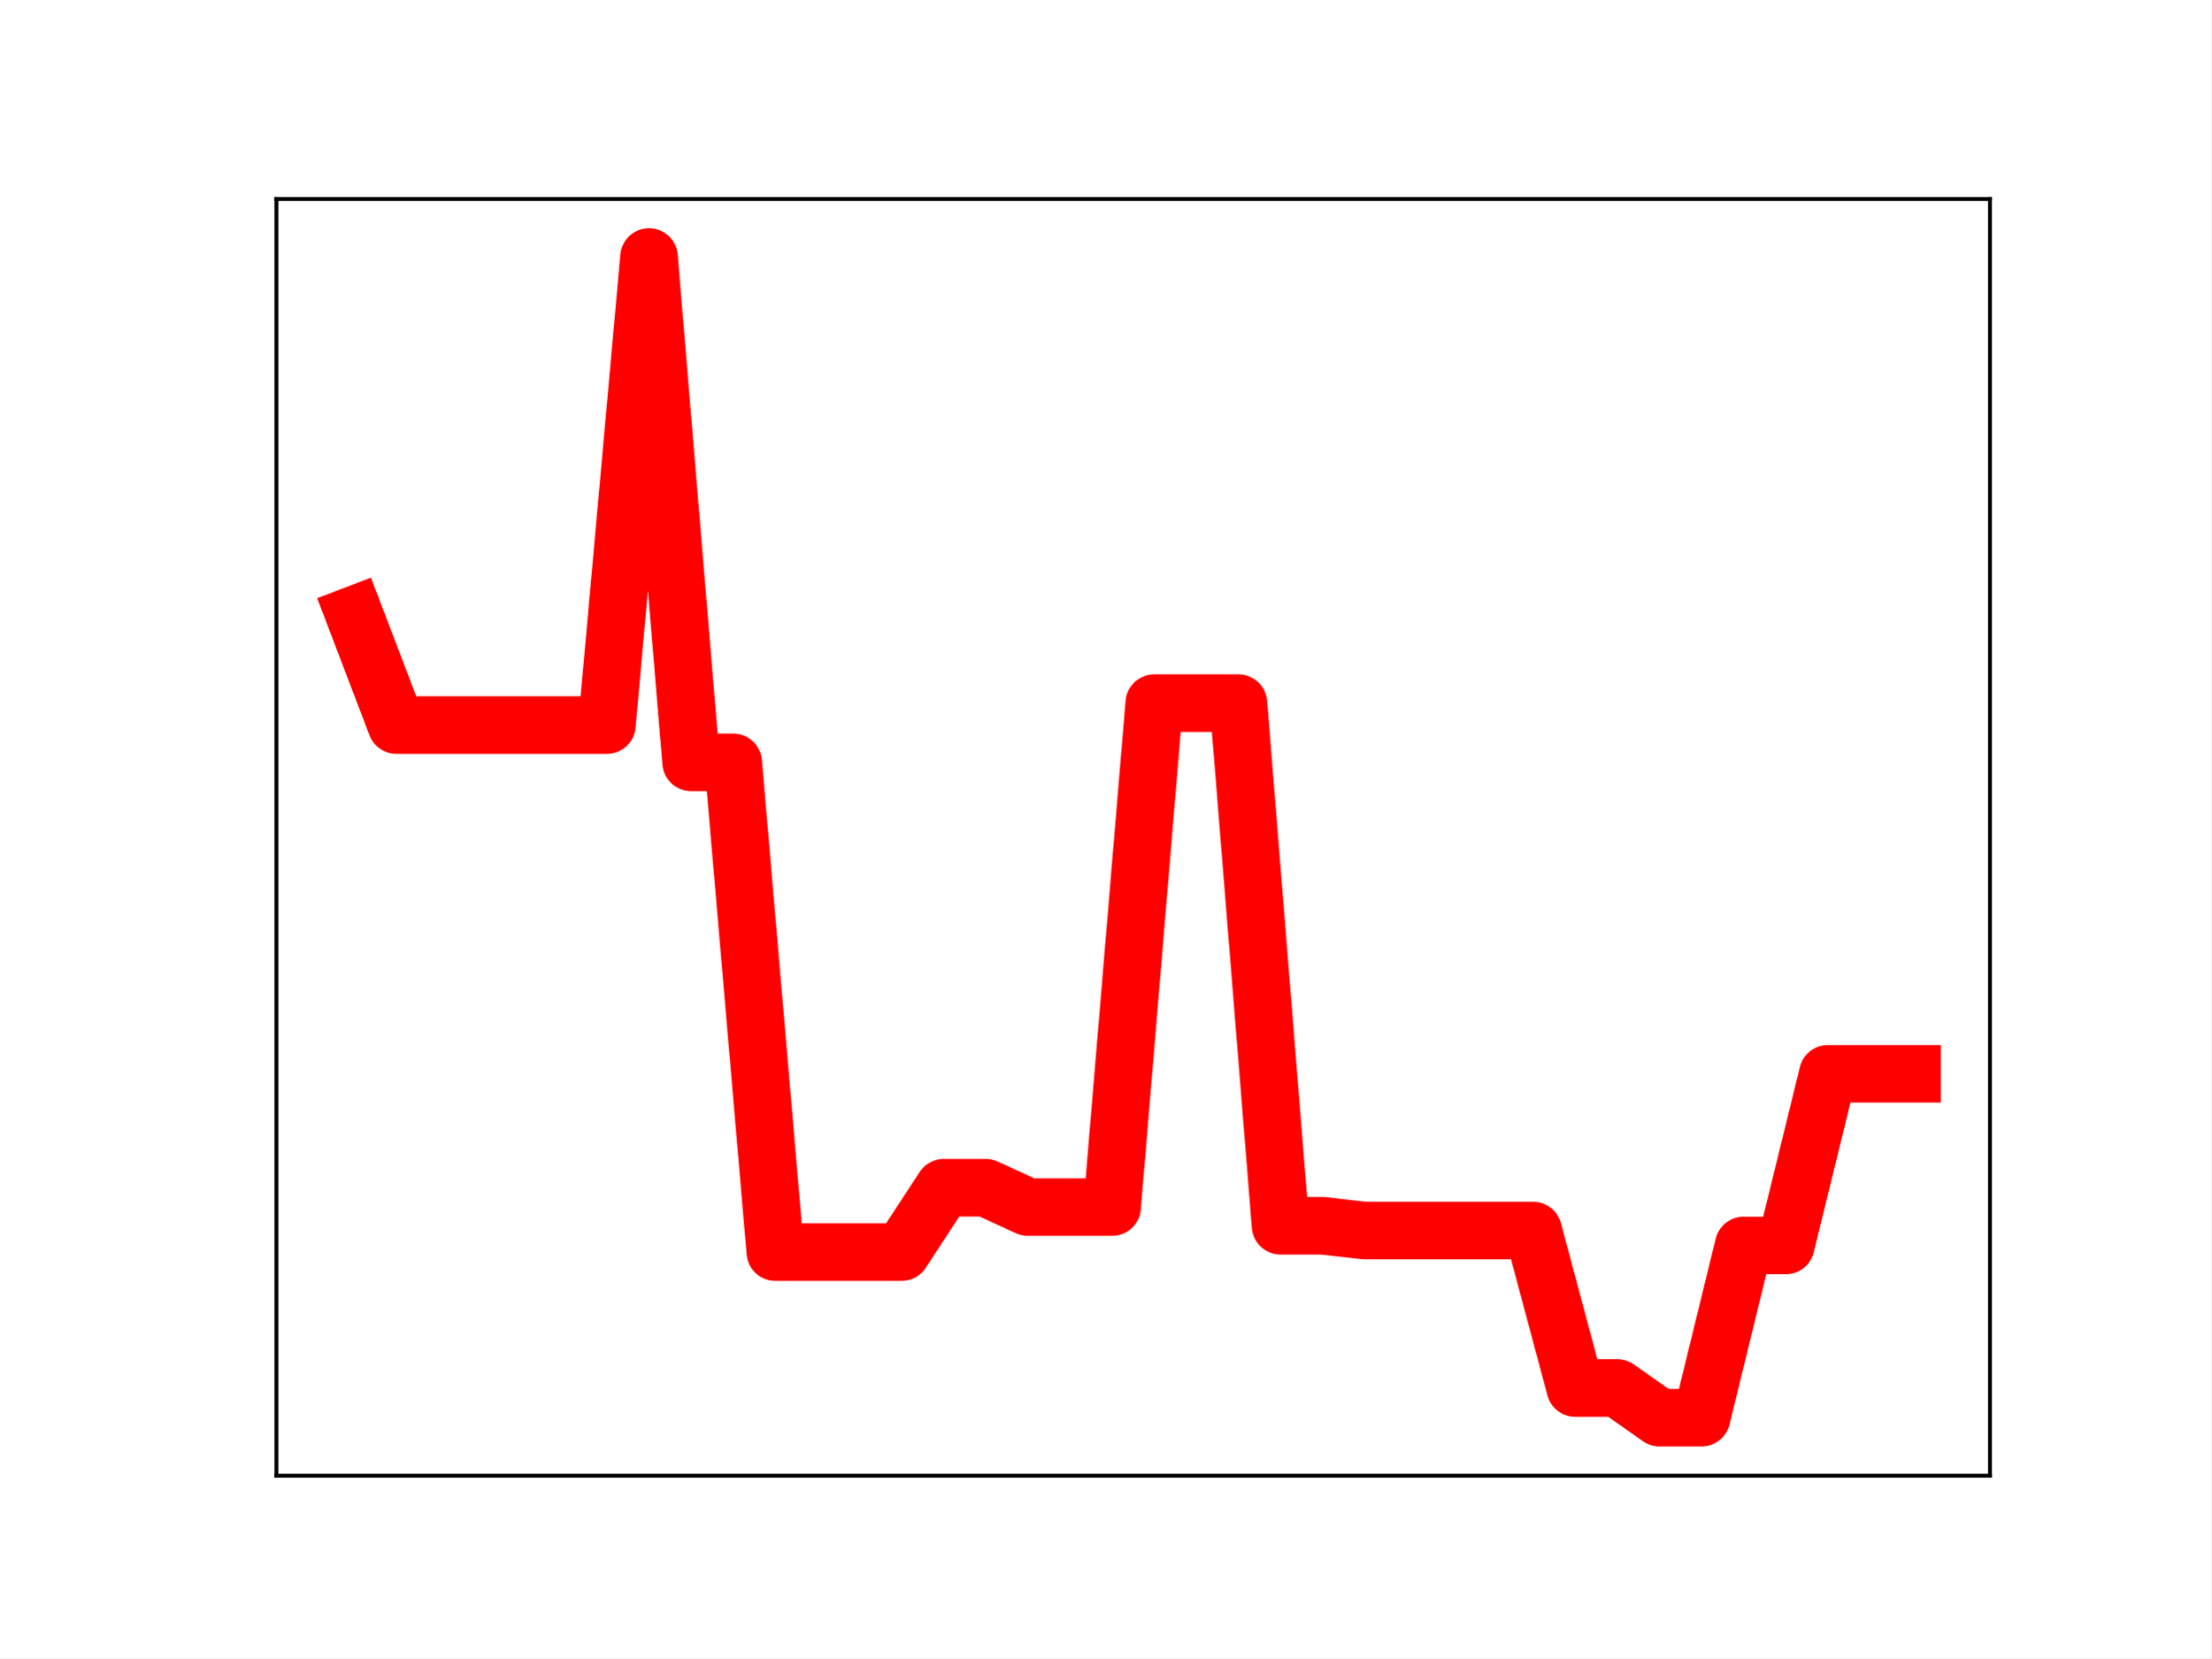
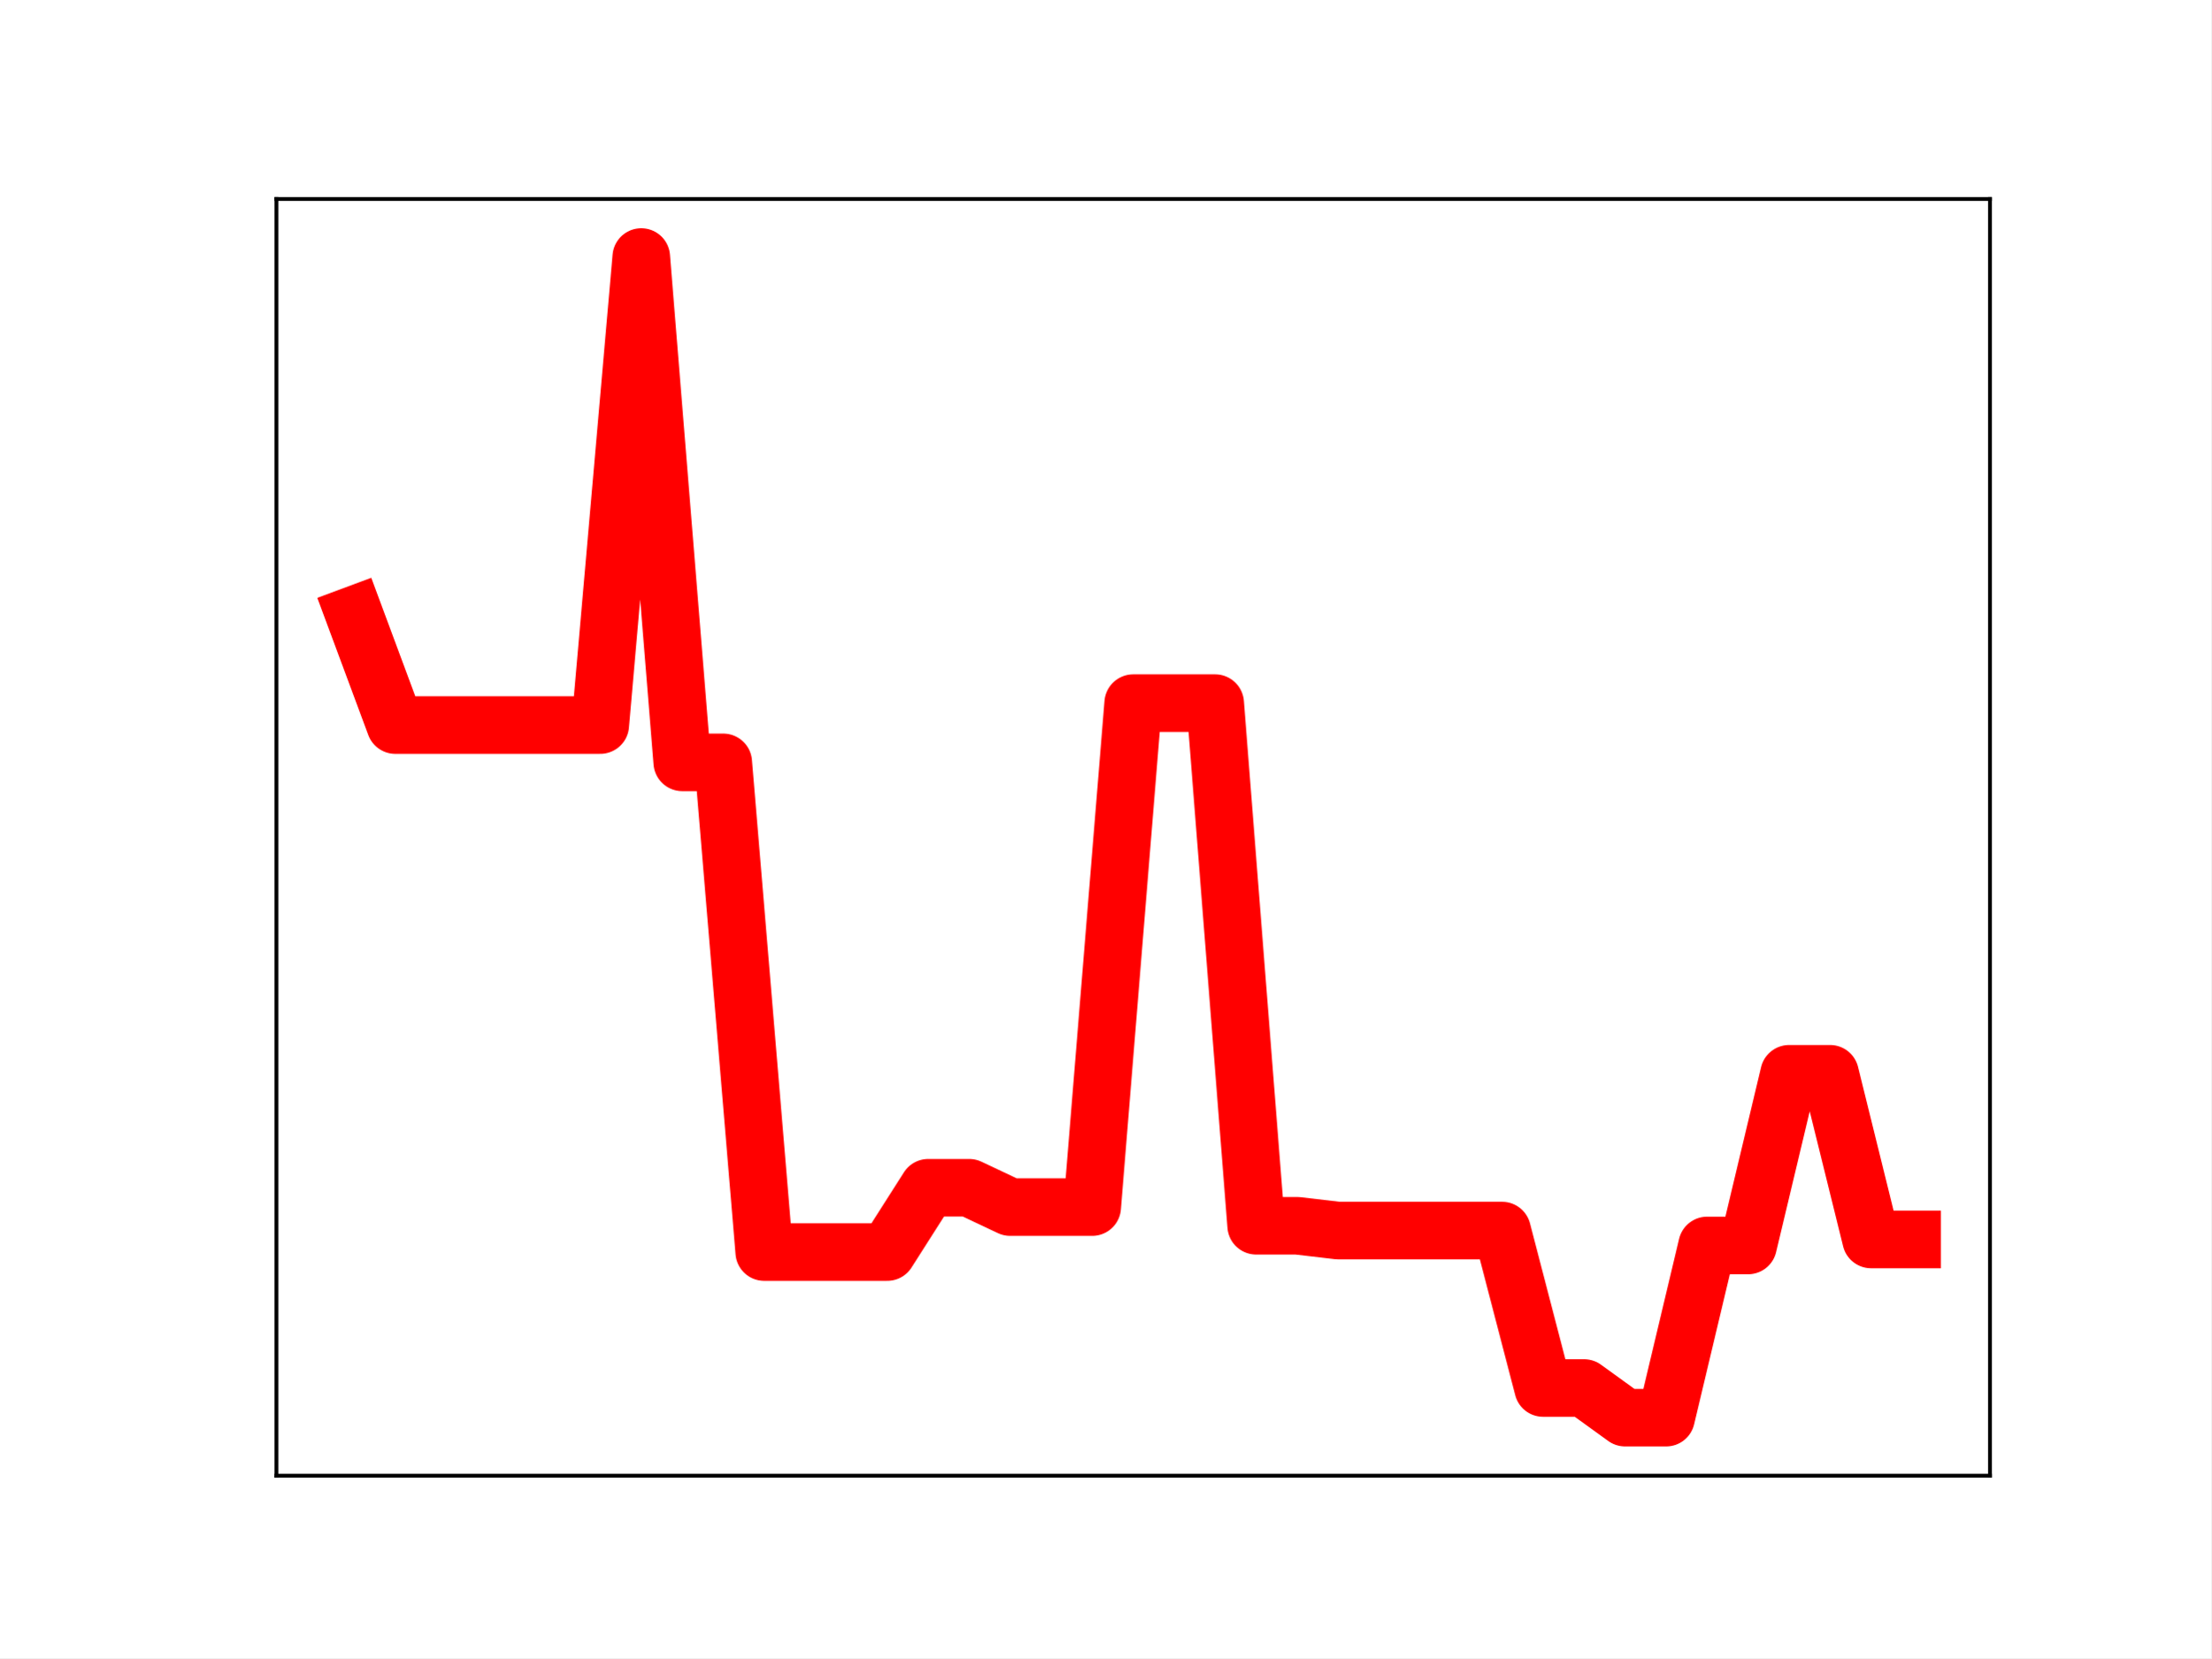
<svg xmlns="http://www.w3.org/2000/svg" xmlns:xlink="http://www.w3.org/1999/xlink" height="345.6pt" version="1.1" viewBox="0 0 460.8 345.6" width="460.8pt">
  <defs>
    <style type="text/css">
*{stroke-linecap:butt;stroke-linejoin:round;}
  </style>
  </defs>
  <g id="figure_1">
    <g id="patch_1">
      <path d="M 0 345.6  L 460.8 345.6  L 460.8 0  L 0 0  z " style="fill:#ffffff;" />
    </g>
    <g id="axes_1">
      <g id="patch_2">
        <path d="M 57.6 307.584  L 414.72 307.584  L 414.72 41.472  L 57.6 41.472  z " style="fill:#ffffff;" />
      </g>
      <g id="line2d_1">
-         <path clip-path="url(#p60e2ec640d)" d="M 73.833 128.141  L 82.607 151.124  L 91.382 151.124  L 100.156 151.124  L 108.931 151.124  L 117.705 151.124  L 126.479 151.124  L 135.254 53.568  L 144.028 158.9  L 152.803 158.9  L 161.577 260.978  L 170.352 260.978  L 179.126 260.978  L 187.901 260.978  L 196.675 247.566  L 205.449 247.566  L 214.224 251.6  L 222.998 251.6  L 231.773 251.6  L 240.547 146.555  L 249.322 146.555  L 258.096 146.555  L 266.871 255.49  L 275.645 255.49  L 284.419 256.496  L 293.194 256.496  L 301.968 256.496  L 310.743 256.496  L 319.517 256.496  L 328.292 289.312  L 337.066 289.312  L 345.841 295.488  L 354.615 295.488  L 363.389 259.597  L 372.164 259.597  L 380.938 223.813  L 389.713 223.813  L 398.487 223.813  " style="fill:none;stroke:#ff0000;stroke-linecap:square;stroke-width:12;" />
+         <path clip-path="url(#p4e8ec6be57)" d="M 73.833 128.141  L 82.376 151.124  L 90.92 151.124  L 99.463 151.124  L 108.007 151.124  L 116.55 151.124  L 125.094 151.124  L 133.638 53.568  L 142.181 158.9  L 150.725 158.9  L 159.268 260.978  L 167.812 260.978  L 176.355 260.978  L 184.899 260.978  L 193.442 247.566  L 201.986 247.566  L 210.529 251.6  L 219.073 251.6  L 227.616 251.6  L 236.16 146.555  L 244.704 146.555  L 253.247 146.555  L 261.791 255.49  L 270.334 255.49  L 278.878 256.496  L 287.421 256.496  L 295.965 256.496  L 304.508 256.496  L 313.052 256.496  L 321.595 289.312  L 330.139 289.312  L 338.682 295.488  L 347.226 295.488  L 355.77 259.597  L 364.313 259.597  L 372.857 223.813  L 381.4 223.813  L 389.944 258.347  L 398.487 258.347  " style="fill:none;stroke:#ff0000;stroke-linecap:square;stroke-width:12;" />
        <defs>
-           <path d="M 0 3  C 0.796 3 1.559 2.684 2.121 2.121  C 2.684 1.559 3 0.796 3 0  C 3 -0.796 2.684 -1.559 2.121 -2.121  C 1.559 -2.684 0.796 -3 0 -3  C -0.796 -3 -1.559 -2.684 -2.121 -2.121  C -2.684 -1.559 -3 -0.796 -3 0  C -3 0.796 -2.684 1.559 -2.121 2.121  C -1.559 2.684 -0.796 3 0 3  z " id="me7329736ad" style="stroke:#ff0000;" />
+           <path d="M 0 3  C 0.796 3 1.559 2.684 2.121 2.121  C 2.684 1.559 3 0.796 3 0  C 3 -0.796 2.684 -1.559 2.121 -2.121  C 1.559 -2.684 0.796 -3 0 -3  C -0.796 -3 -1.559 -2.684 -2.121 -2.121  C -2.684 -1.559 -3 -0.796 -3 0  C -3 0.796 -2.684 1.559 -2.121 2.121  C -1.559 2.684 -0.796 3 0 3  z " id="mab0004c3fd" style="stroke:#ff0000;" />
        </defs>
-         <g clip-path="url(#p60e2ec640d)">
-           <use style="fill:#ff0000;stroke:#ff0000;" x="73.833" xlink:href="#me7329736ad" y="128.141" />
-           <use style="fill:#ff0000;stroke:#ff0000;" x="82.607" xlink:href="#me7329736ad" y="151.124" />
-           <use style="fill:#ff0000;stroke:#ff0000;" x="91.382" xlink:href="#me7329736ad" y="151.124" />
-           <use style="fill:#ff0000;stroke:#ff0000;" x="100.156" xlink:href="#me7329736ad" y="151.124" />
-           <use style="fill:#ff0000;stroke:#ff0000;" x="108.931" xlink:href="#me7329736ad" y="151.124" />
-           <use style="fill:#ff0000;stroke:#ff0000;" x="117.705" xlink:href="#me7329736ad" y="151.124" />
-           <use style="fill:#ff0000;stroke:#ff0000;" x="126.479" xlink:href="#me7329736ad" y="151.124" />
-           <use style="fill:#ff0000;stroke:#ff0000;" x="135.254" xlink:href="#me7329736ad" y="53.568" />
-           <use style="fill:#ff0000;stroke:#ff0000;" x="144.028" xlink:href="#me7329736ad" y="158.9" />
-           <use style="fill:#ff0000;stroke:#ff0000;" x="152.803" xlink:href="#me7329736ad" y="158.9" />
-           <use style="fill:#ff0000;stroke:#ff0000;" x="161.577" xlink:href="#me7329736ad" y="260.978" />
-           <use style="fill:#ff0000;stroke:#ff0000;" x="170.352" xlink:href="#me7329736ad" y="260.978" />
-           <use style="fill:#ff0000;stroke:#ff0000;" x="179.126" xlink:href="#me7329736ad" y="260.978" />
-           <use style="fill:#ff0000;stroke:#ff0000;" x="187.901" xlink:href="#me7329736ad" y="260.978" />
-           <use style="fill:#ff0000;stroke:#ff0000;" x="196.675" xlink:href="#me7329736ad" y="247.566" />
-           <use style="fill:#ff0000;stroke:#ff0000;" x="205.449" xlink:href="#me7329736ad" y="247.566" />
-           <use style="fill:#ff0000;stroke:#ff0000;" x="214.224" xlink:href="#me7329736ad" y="251.6" />
-           <use style="fill:#ff0000;stroke:#ff0000;" x="222.998" xlink:href="#me7329736ad" y="251.6" />
-           <use style="fill:#ff0000;stroke:#ff0000;" x="231.773" xlink:href="#me7329736ad" y="251.6" />
-           <use style="fill:#ff0000;stroke:#ff0000;" x="240.547" xlink:href="#me7329736ad" y="146.555" />
-           <use style="fill:#ff0000;stroke:#ff0000;" x="249.322" xlink:href="#me7329736ad" y="146.555" />
-           <use style="fill:#ff0000;stroke:#ff0000;" x="258.096" xlink:href="#me7329736ad" y="146.555" />
-           <use style="fill:#ff0000;stroke:#ff0000;" x="266.871" xlink:href="#me7329736ad" y="255.49" />
-           <use style="fill:#ff0000;stroke:#ff0000;" x="275.645" xlink:href="#me7329736ad" y="255.49" />
-           <use style="fill:#ff0000;stroke:#ff0000;" x="284.419" xlink:href="#me7329736ad" y="256.496" />
-           <use style="fill:#ff0000;stroke:#ff0000;" x="293.194" xlink:href="#me7329736ad" y="256.496" />
-           <use style="fill:#ff0000;stroke:#ff0000;" x="301.968" xlink:href="#me7329736ad" y="256.496" />
-           <use style="fill:#ff0000;stroke:#ff0000;" x="310.743" xlink:href="#me7329736ad" y="256.496" />
-           <use style="fill:#ff0000;stroke:#ff0000;" x="319.517" xlink:href="#me7329736ad" y="256.496" />
-           <use style="fill:#ff0000;stroke:#ff0000;" x="328.292" xlink:href="#me7329736ad" y="289.312" />
-           <use style="fill:#ff0000;stroke:#ff0000;" x="337.066" xlink:href="#me7329736ad" y="289.312" />
-           <use style="fill:#ff0000;stroke:#ff0000;" x="345.841" xlink:href="#me7329736ad" y="295.488" />
-           <use style="fill:#ff0000;stroke:#ff0000;" x="354.615" xlink:href="#me7329736ad" y="295.488" />
-           <use style="fill:#ff0000;stroke:#ff0000;" x="363.389" xlink:href="#me7329736ad" y="259.597" />
-           <use style="fill:#ff0000;stroke:#ff0000;" x="372.164" xlink:href="#me7329736ad" y="259.597" />
-           <use style="fill:#ff0000;stroke:#ff0000;" x="380.938" xlink:href="#me7329736ad" y="223.813" />
-           <use style="fill:#ff0000;stroke:#ff0000;" x="389.713" xlink:href="#me7329736ad" y="223.813" />
-           <use style="fill:#ff0000;stroke:#ff0000;" x="398.487" xlink:href="#me7329736ad" y="223.813" />
+         <g clip-path="url(#p4e8ec6be57)">
+           <use style="fill:#ff0000;stroke:#ff0000;" x="73.833" xlink:href="#mab0004c3fd" y="128.141" />
+           <use style="fill:#ff0000;stroke:#ff0000;" x="82.376" xlink:href="#mab0004c3fd" y="151.124" />
+           <use style="fill:#ff0000;stroke:#ff0000;" x="90.92" xlink:href="#mab0004c3fd" y="151.124" />
+           <use style="fill:#ff0000;stroke:#ff0000;" x="99.463" xlink:href="#mab0004c3fd" y="151.124" />
+           <use style="fill:#ff0000;stroke:#ff0000;" x="108.007" xlink:href="#mab0004c3fd" y="151.124" />
+           <use style="fill:#ff0000;stroke:#ff0000;" x="116.55" xlink:href="#mab0004c3fd" y="151.124" />
+           <use style="fill:#ff0000;stroke:#ff0000;" x="125.094" xlink:href="#mab0004c3fd" y="151.124" />
+           <use style="fill:#ff0000;stroke:#ff0000;" x="133.638" xlink:href="#mab0004c3fd" y="53.568" />
+           <use style="fill:#ff0000;stroke:#ff0000;" x="142.181" xlink:href="#mab0004c3fd" y="158.9" />
+           <use style="fill:#ff0000;stroke:#ff0000;" x="150.725" xlink:href="#mab0004c3fd" y="158.9" />
+           <use style="fill:#ff0000;stroke:#ff0000;" x="159.268" xlink:href="#mab0004c3fd" y="260.978" />
+           <use style="fill:#ff0000;stroke:#ff0000;" x="167.812" xlink:href="#mab0004c3fd" y="260.978" />
+           <use style="fill:#ff0000;stroke:#ff0000;" x="176.355" xlink:href="#mab0004c3fd" y="260.978" />
+           <use style="fill:#ff0000;stroke:#ff0000;" x="184.899" xlink:href="#mab0004c3fd" y="260.978" />
+           <use style="fill:#ff0000;stroke:#ff0000;" x="193.442" xlink:href="#mab0004c3fd" y="247.566" />
+           <use style="fill:#ff0000;stroke:#ff0000;" x="201.986" xlink:href="#mab0004c3fd" y="247.566" />
+           <use style="fill:#ff0000;stroke:#ff0000;" x="210.529" xlink:href="#mab0004c3fd" y="251.6" />
+           <use style="fill:#ff0000;stroke:#ff0000;" x="219.073" xlink:href="#mab0004c3fd" y="251.6" />
+           <use style="fill:#ff0000;stroke:#ff0000;" x="227.616" xlink:href="#mab0004c3fd" y="251.6" />
+           <use style="fill:#ff0000;stroke:#ff0000;" x="236.16" xlink:href="#mab0004c3fd" y="146.555" />
+           <use style="fill:#ff0000;stroke:#ff0000;" x="244.704" xlink:href="#mab0004c3fd" y="146.555" />
+           <use style="fill:#ff0000;stroke:#ff0000;" x="253.247" xlink:href="#mab0004c3fd" y="146.555" />
+           <use style="fill:#ff0000;stroke:#ff0000;" x="261.791" xlink:href="#mab0004c3fd" y="255.49" />
+           <use style="fill:#ff0000;stroke:#ff0000;" x="270.334" xlink:href="#mab0004c3fd" y="255.49" />
+           <use style="fill:#ff0000;stroke:#ff0000;" x="278.878" xlink:href="#mab0004c3fd" y="256.496" />
+           <use style="fill:#ff0000;stroke:#ff0000;" x="287.421" xlink:href="#mab0004c3fd" y="256.496" />
+           <use style="fill:#ff0000;stroke:#ff0000;" x="295.965" xlink:href="#mab0004c3fd" y="256.496" />
+           <use style="fill:#ff0000;stroke:#ff0000;" x="304.508" xlink:href="#mab0004c3fd" y="256.496" />
+           <use style="fill:#ff0000;stroke:#ff0000;" x="313.052" xlink:href="#mab0004c3fd" y="256.496" />
+           <use style="fill:#ff0000;stroke:#ff0000;" x="321.595" xlink:href="#mab0004c3fd" y="289.312" />
+           <use style="fill:#ff0000;stroke:#ff0000;" x="330.139" xlink:href="#mab0004c3fd" y="289.312" />
+           <use style="fill:#ff0000;stroke:#ff0000;" x="338.682" xlink:href="#mab0004c3fd" y="295.488" />
+           <use style="fill:#ff0000;stroke:#ff0000;" x="347.226" xlink:href="#mab0004c3fd" y="295.488" />
+           <use style="fill:#ff0000;stroke:#ff0000;" x="355.77" xlink:href="#mab0004c3fd" y="259.597" />
+           <use style="fill:#ff0000;stroke:#ff0000;" x="364.313" xlink:href="#mab0004c3fd" y="259.597" />
+           <use style="fill:#ff0000;stroke:#ff0000;" x="372.857" xlink:href="#mab0004c3fd" y="223.813" />
+           <use style="fill:#ff0000;stroke:#ff0000;" x="381.4" xlink:href="#mab0004c3fd" y="223.813" />
+           <use style="fill:#ff0000;stroke:#ff0000;" x="389.944" xlink:href="#mab0004c3fd" y="258.347" />
+           <use style="fill:#ff0000;stroke:#ff0000;" x="398.487" xlink:href="#mab0004c3fd" y="258.347" />
        </g>
      </g>
      <g id="patch_3">
        <path d="M 57.6 307.584  L 57.6 41.472  " style="fill:none;stroke:#000000;stroke-linecap:square;stroke-linejoin:miter;stroke-width:0.8;" />
      </g>
      <g id="patch_4">
        <path d="M 414.72 307.584  L 414.72 41.472  " style="fill:none;stroke:#000000;stroke-linecap:square;stroke-linejoin:miter;stroke-width:0.8;" />
      </g>
      <g id="patch_5">
        <path d="M 57.6 307.584  L 414.72 307.584  " style="fill:none;stroke:#000000;stroke-linecap:square;stroke-linejoin:miter;stroke-width:0.8;" />
      </g>
      <g id="patch_6">
        <path d="M 57.6 41.472  L 414.72 41.472  " style="fill:none;stroke:#000000;stroke-linecap:square;stroke-linejoin:miter;stroke-width:0.8;" />
      </g>
    </g>
  </g>
  <defs>
-     <clipPath id="p60e2ec640d">
+     <clipPath id="p4e8ec6be57">
      <rect height="266.112" width="357.12" x="57.6" y="41.472" />
    </clipPath>
  </defs>
</svg>
